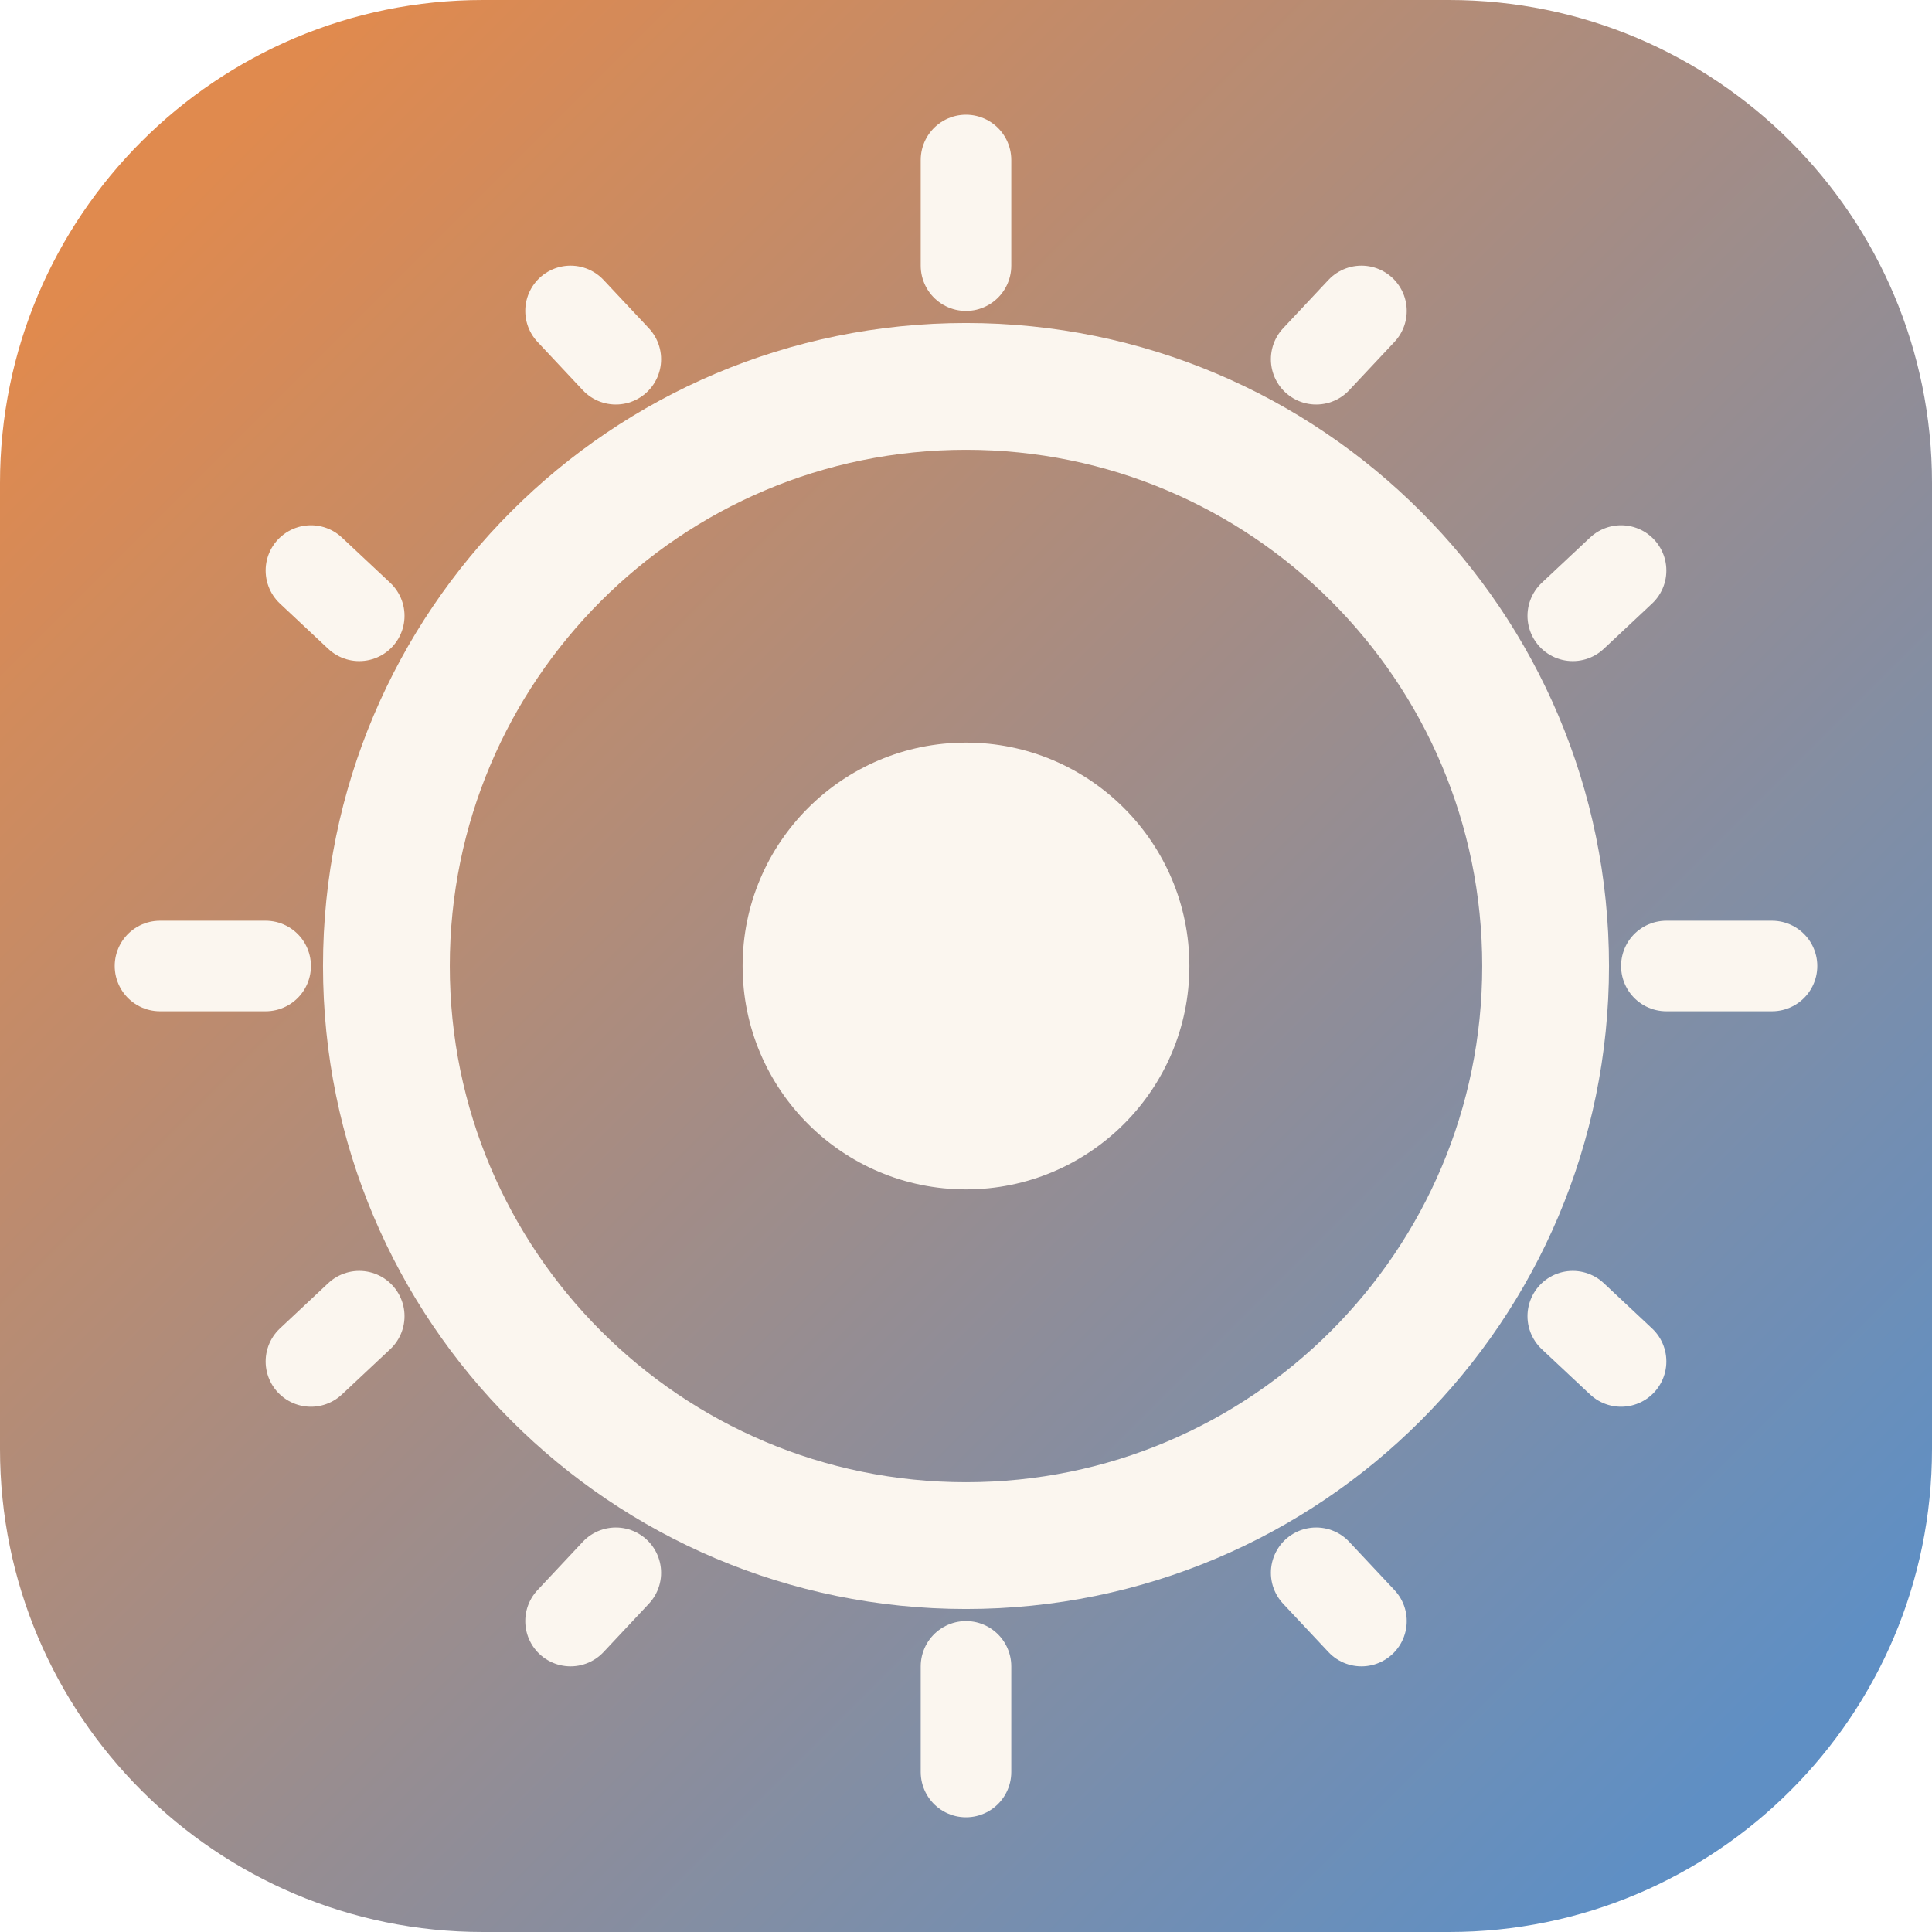
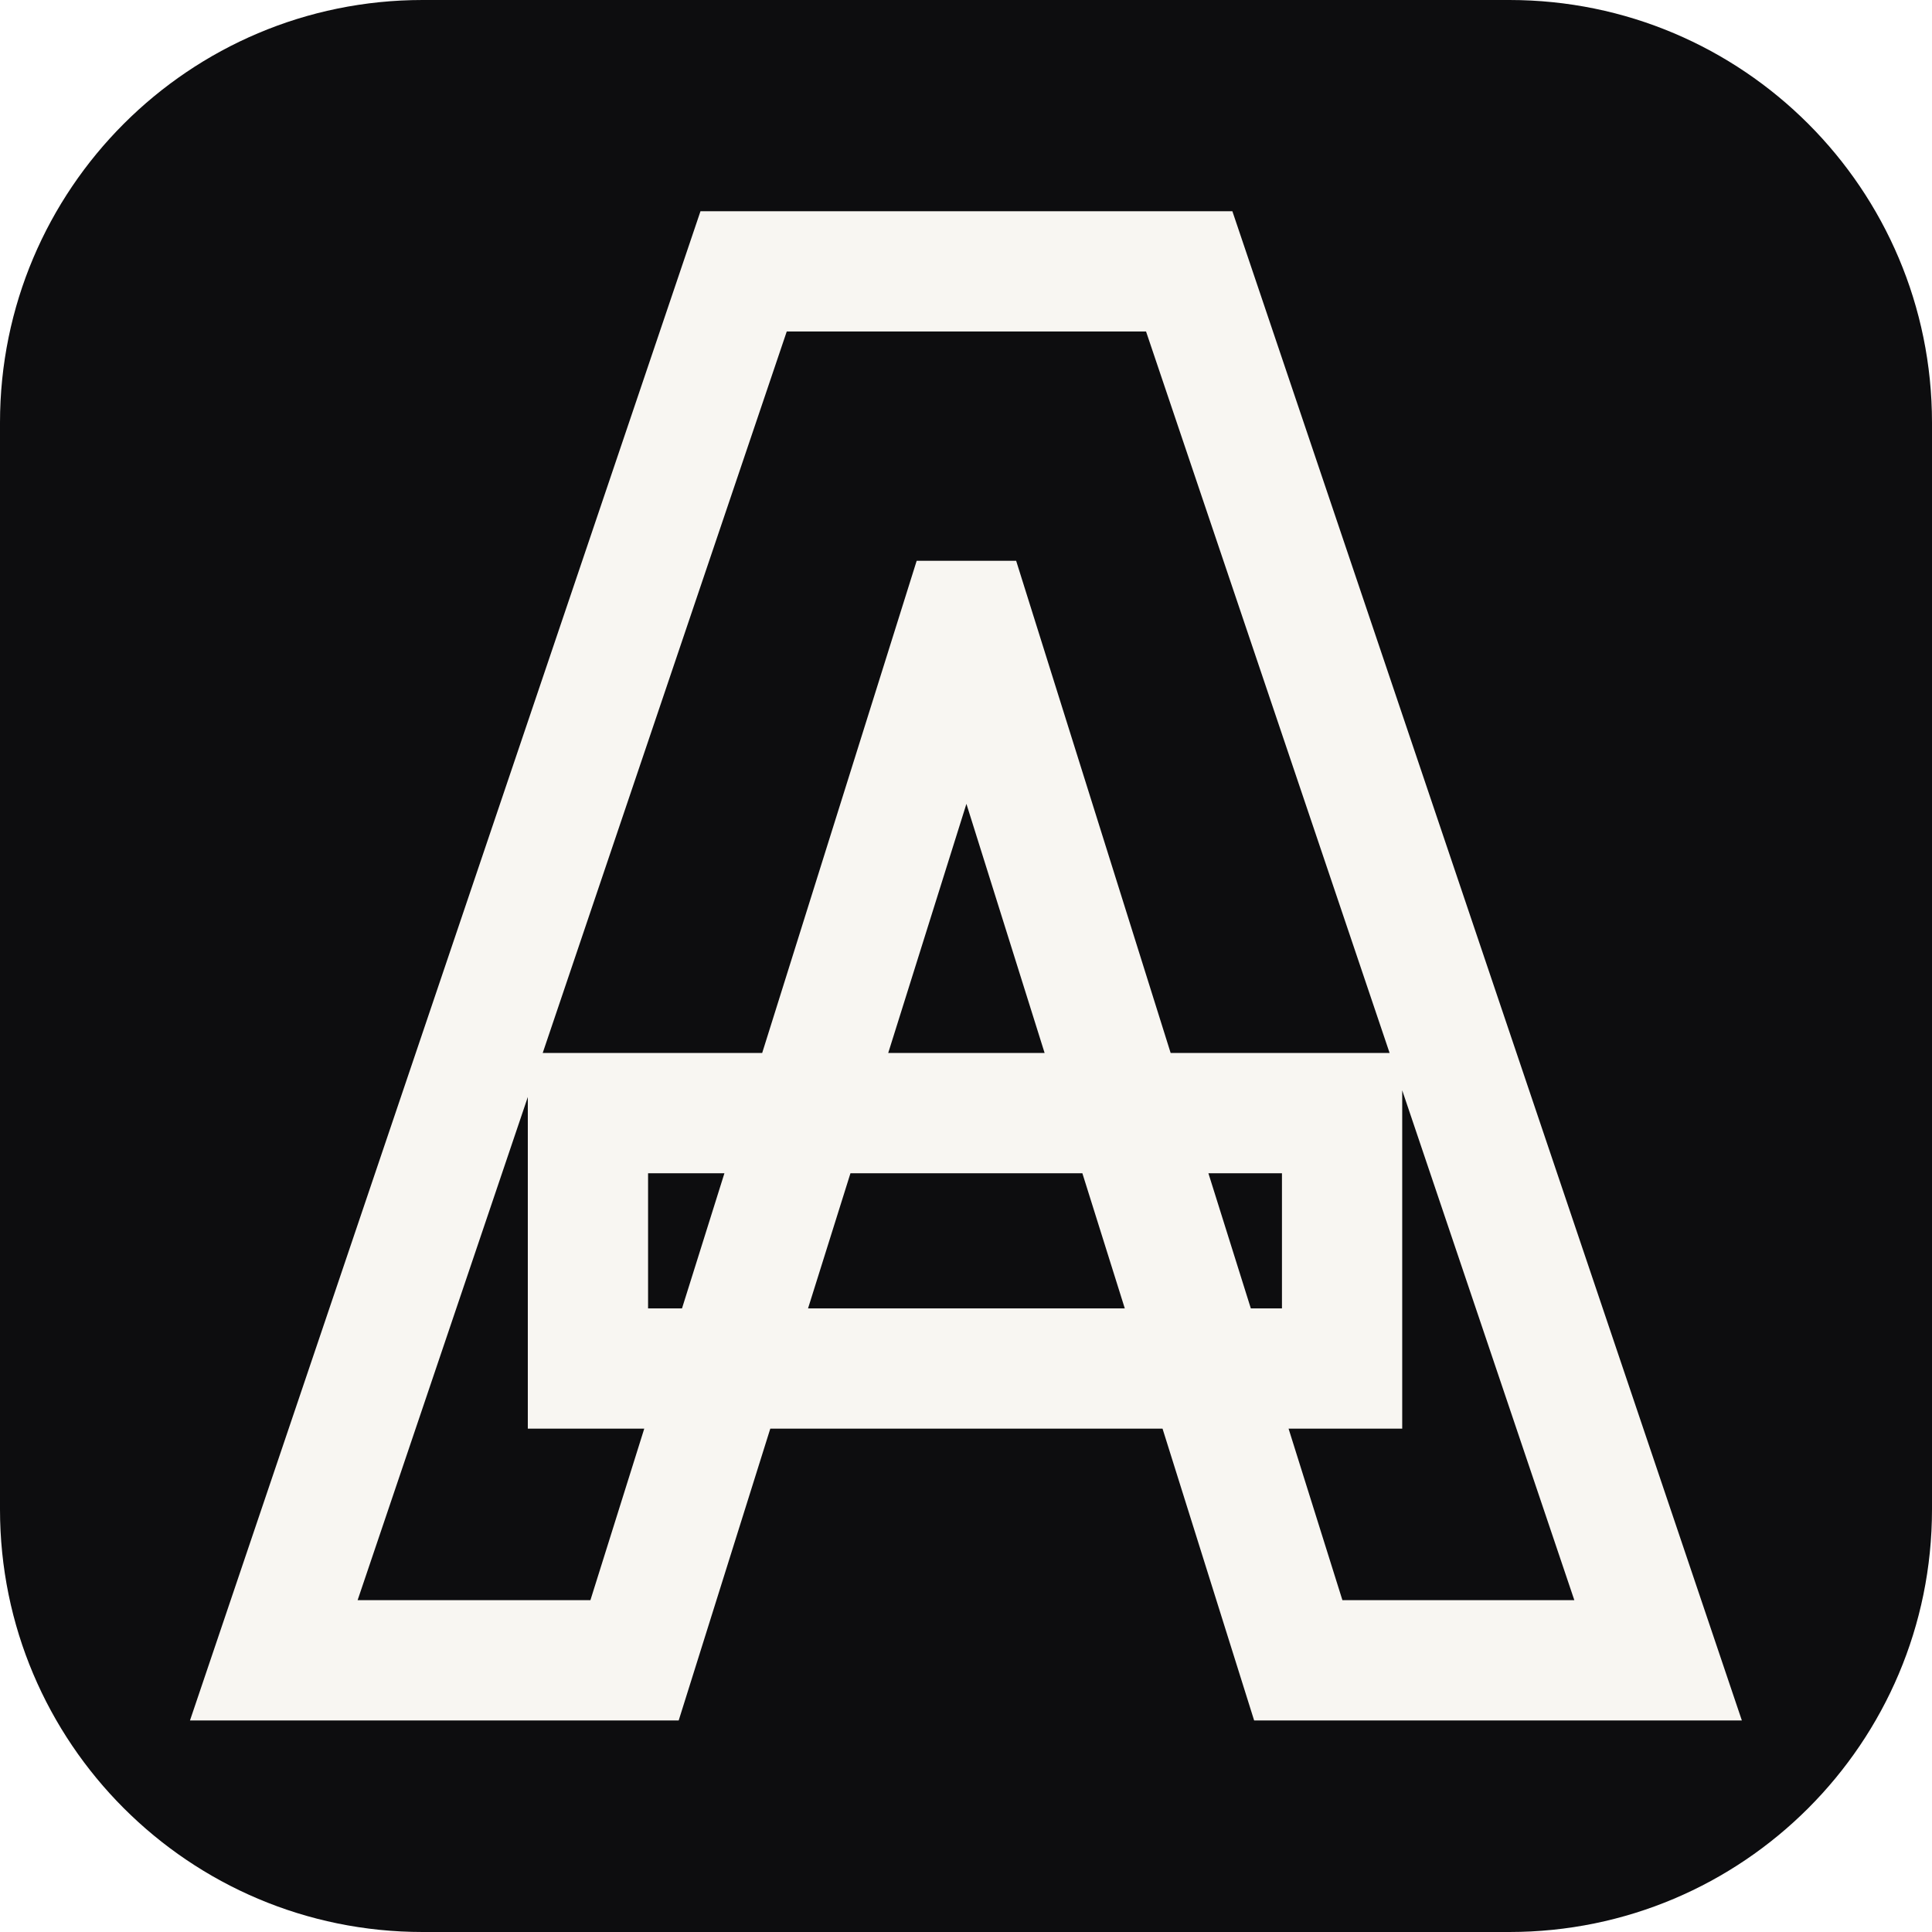
<svg xmlns="http://www.w3.org/2000/svg" viewBox="0 0 32 32">
-   <defs>
-     <linearGradient id="g" x1="3" y1="3" x2="29" y2="29" gradientUnits="userSpaceOnUse">
-       <stop offset="0" stop-color="#e08a4e" />
-       <stop offset="1" stop-color="#5f8fc4" />
-     </linearGradient>
-   </defs>
-   <rect width="32" height="32" rx="8" fill="url(#g)" />
-   <g stroke="#fbf6ef" stroke-width="1.5" stroke-linecap="round">
-     <line x1="27.60" y1="16.00" x2="29.35" y2="16.00" />
-     <line x1="26.05" y1="21.80" x2="26.85" y2="22.55" />
-     <line x1="21.80" y1="26.05" x2="22.55" y2="26.85" />
-     <line x1="16.00" y1="27.60" x2="16.00" y2="29.35" />
-     <line x1="10.20" y1="26.05" x2="9.45" y2="26.85" />
-     <line x1="5.95" y1="21.80" x2="5.15" y2="22.55" />
-     <line x1="4.40" y1="16.00" x2="2.65" y2="16.00" />
-     <line x1="5.95" y1="10.20" x2="5.15" y2="9.45" />
-     <line x1="10.20" y1="5.95" x2="9.45" y2="5.15" />
-     <line x1="16.00" y1="4.40" x2="16.00" y2="2.65" />
-     <line x1="21.80" y1="5.95" x2="22.55" y2="5.15" />
-     <line x1="26.05" y1="10.20" x2="26.85" y2="9.45" />
+   <rect width="32" height="32" rx="7" fill="#0d0d0f" />
+   <g transform="translate(4.257 27.5) scale(0.01544 -0.01544)" fill="none" stroke="#f8f6f2" stroke-width="129">
+     <path d="M405 0H18L522 1490H1000L1503 0H1117L767 1115H755ZM355 587H1164V313H355Z" />
  </g>
-   <circle cx="16" cy="16" r="9.6" fill="none" stroke="#fbf6ef" stroke-width="2.1" />
-   <circle cx="16" cy="16" r="3.7" fill="#fbf6ef" />
</svg>
